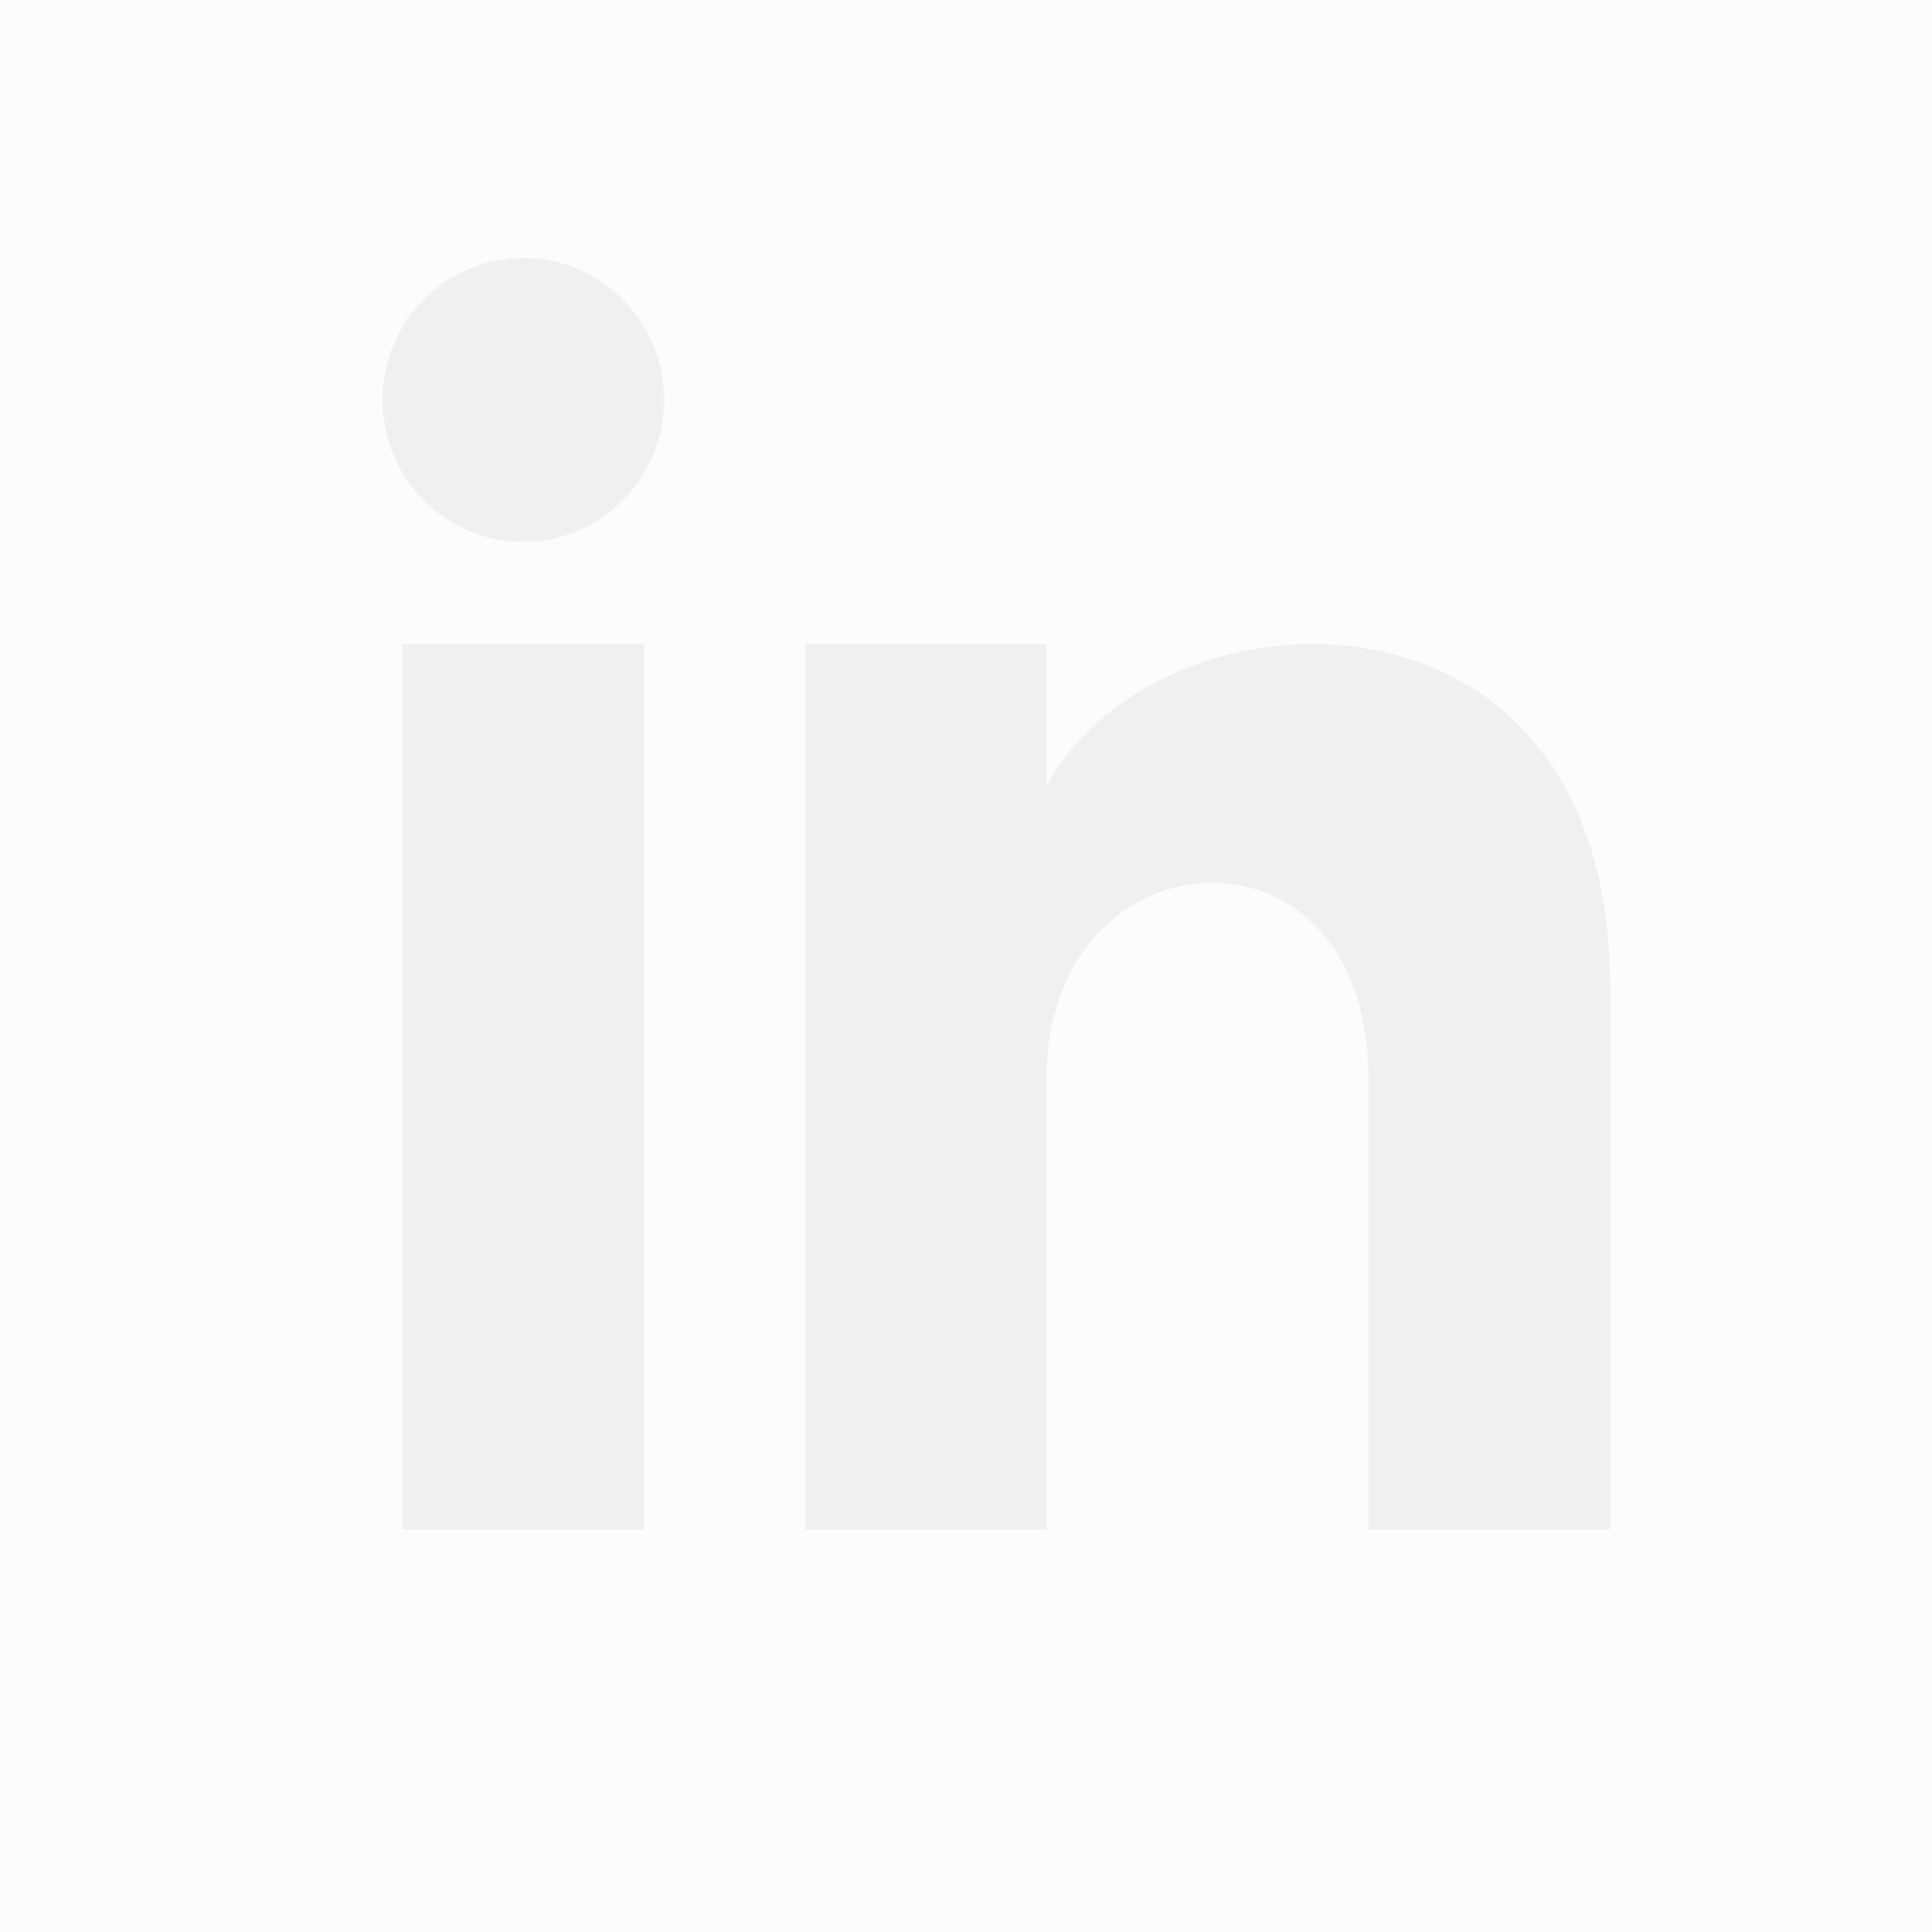
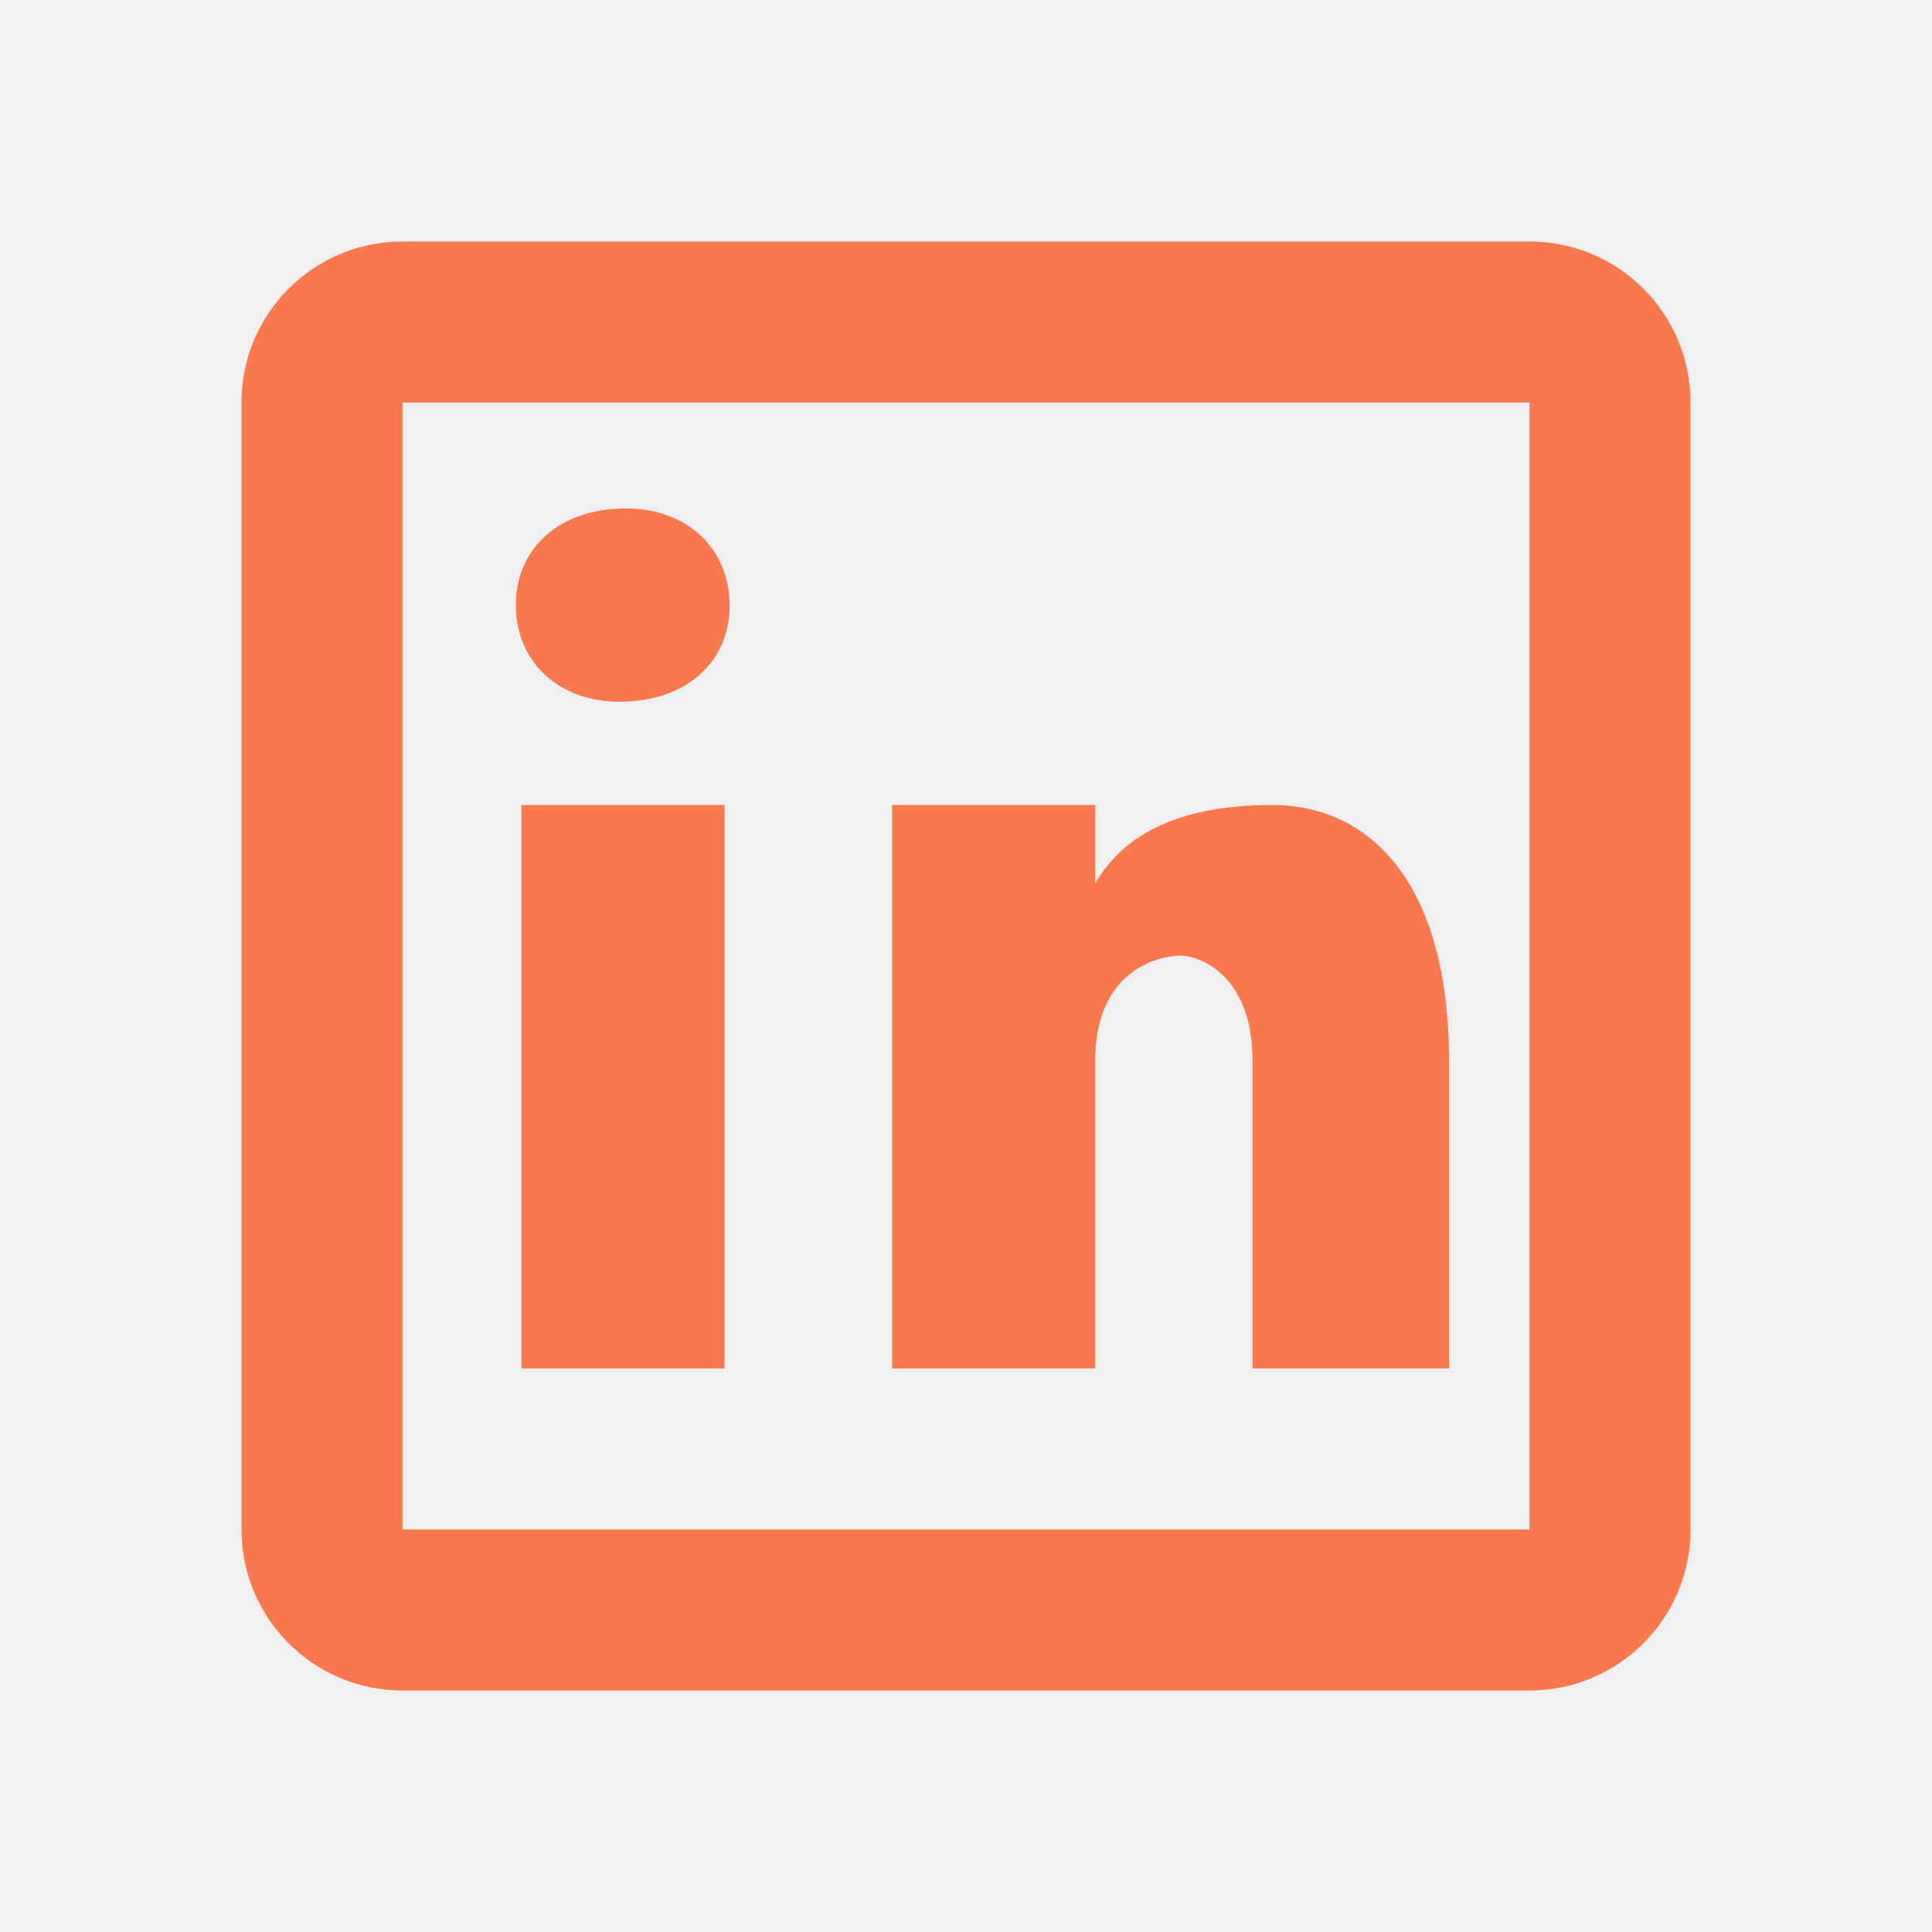
- <svg xmlns="http://www.w3.org/2000/svg" width="24" height="24" viewBox="0 0 24 24" style="fill:white; opacity: 0.8">
-   <path d="M0 0v24h24v-24h-24zm8 19h-3v-11h3v11zm-1.5-12.268c-.966 0-1.75-.79-1.75-1.764s.784-1.764 1.75-1.764 1.75.79 1.75 1.764-.783 1.764-1.75 1.764zm13.5 12.268h-3v-5.604c0-3.368-4-3.113-4 0v5.604h-3v-11h3v1.765c1.397-2.586 7-2.777 7 2.476v6.759z" />
+ <svg xmlns="http://www.w3.org/2000/svg" fill="#fa784d" viewBox="0 0 24 24" width="384px" height="384px">
+   <path d="M 5 3 C 3.895 3 3 3.895 3 5 L 3 19 C 3 20.105 3.895 21 5 21 L 19 21 C 20.105 21 21 20.105 21 19 L 21 5 C 21 3.895 20.105 3 19 3 L 5 3 z M 5 5 L 19 5 L 19 19 L 5 19 L 5 5 z M 7.779 6.316 C 6.922 6.316 6.408 6.832 6.408 7.518 C 6.408 8.204 6.922 8.717 7.693 8.717 C 8.55 8.717 9.064 8.204 9.064 7.518 C 9.064 6.832 8.55 6.316 7.779 6.316 z M 6.477 10 L 6.477 17 L 9 17 L 9 10 L 6.477 10 z M 11.082 10 L 11.082 17 L 13.605 17 L 13.605 13.174 C 13.605 12.035 14.418 11.871 14.662 11.871 C 14.906 11.871 15.559 12.116 15.559 13.174 L 15.559 17 L 18 17 L 18 13.174 C 18 10.977 17.024 10 15.803 10 C 14.582 10 13.93 10.407 13.605 10.977 L 13.605 10 L 11.082 10 z" />
</svg>
